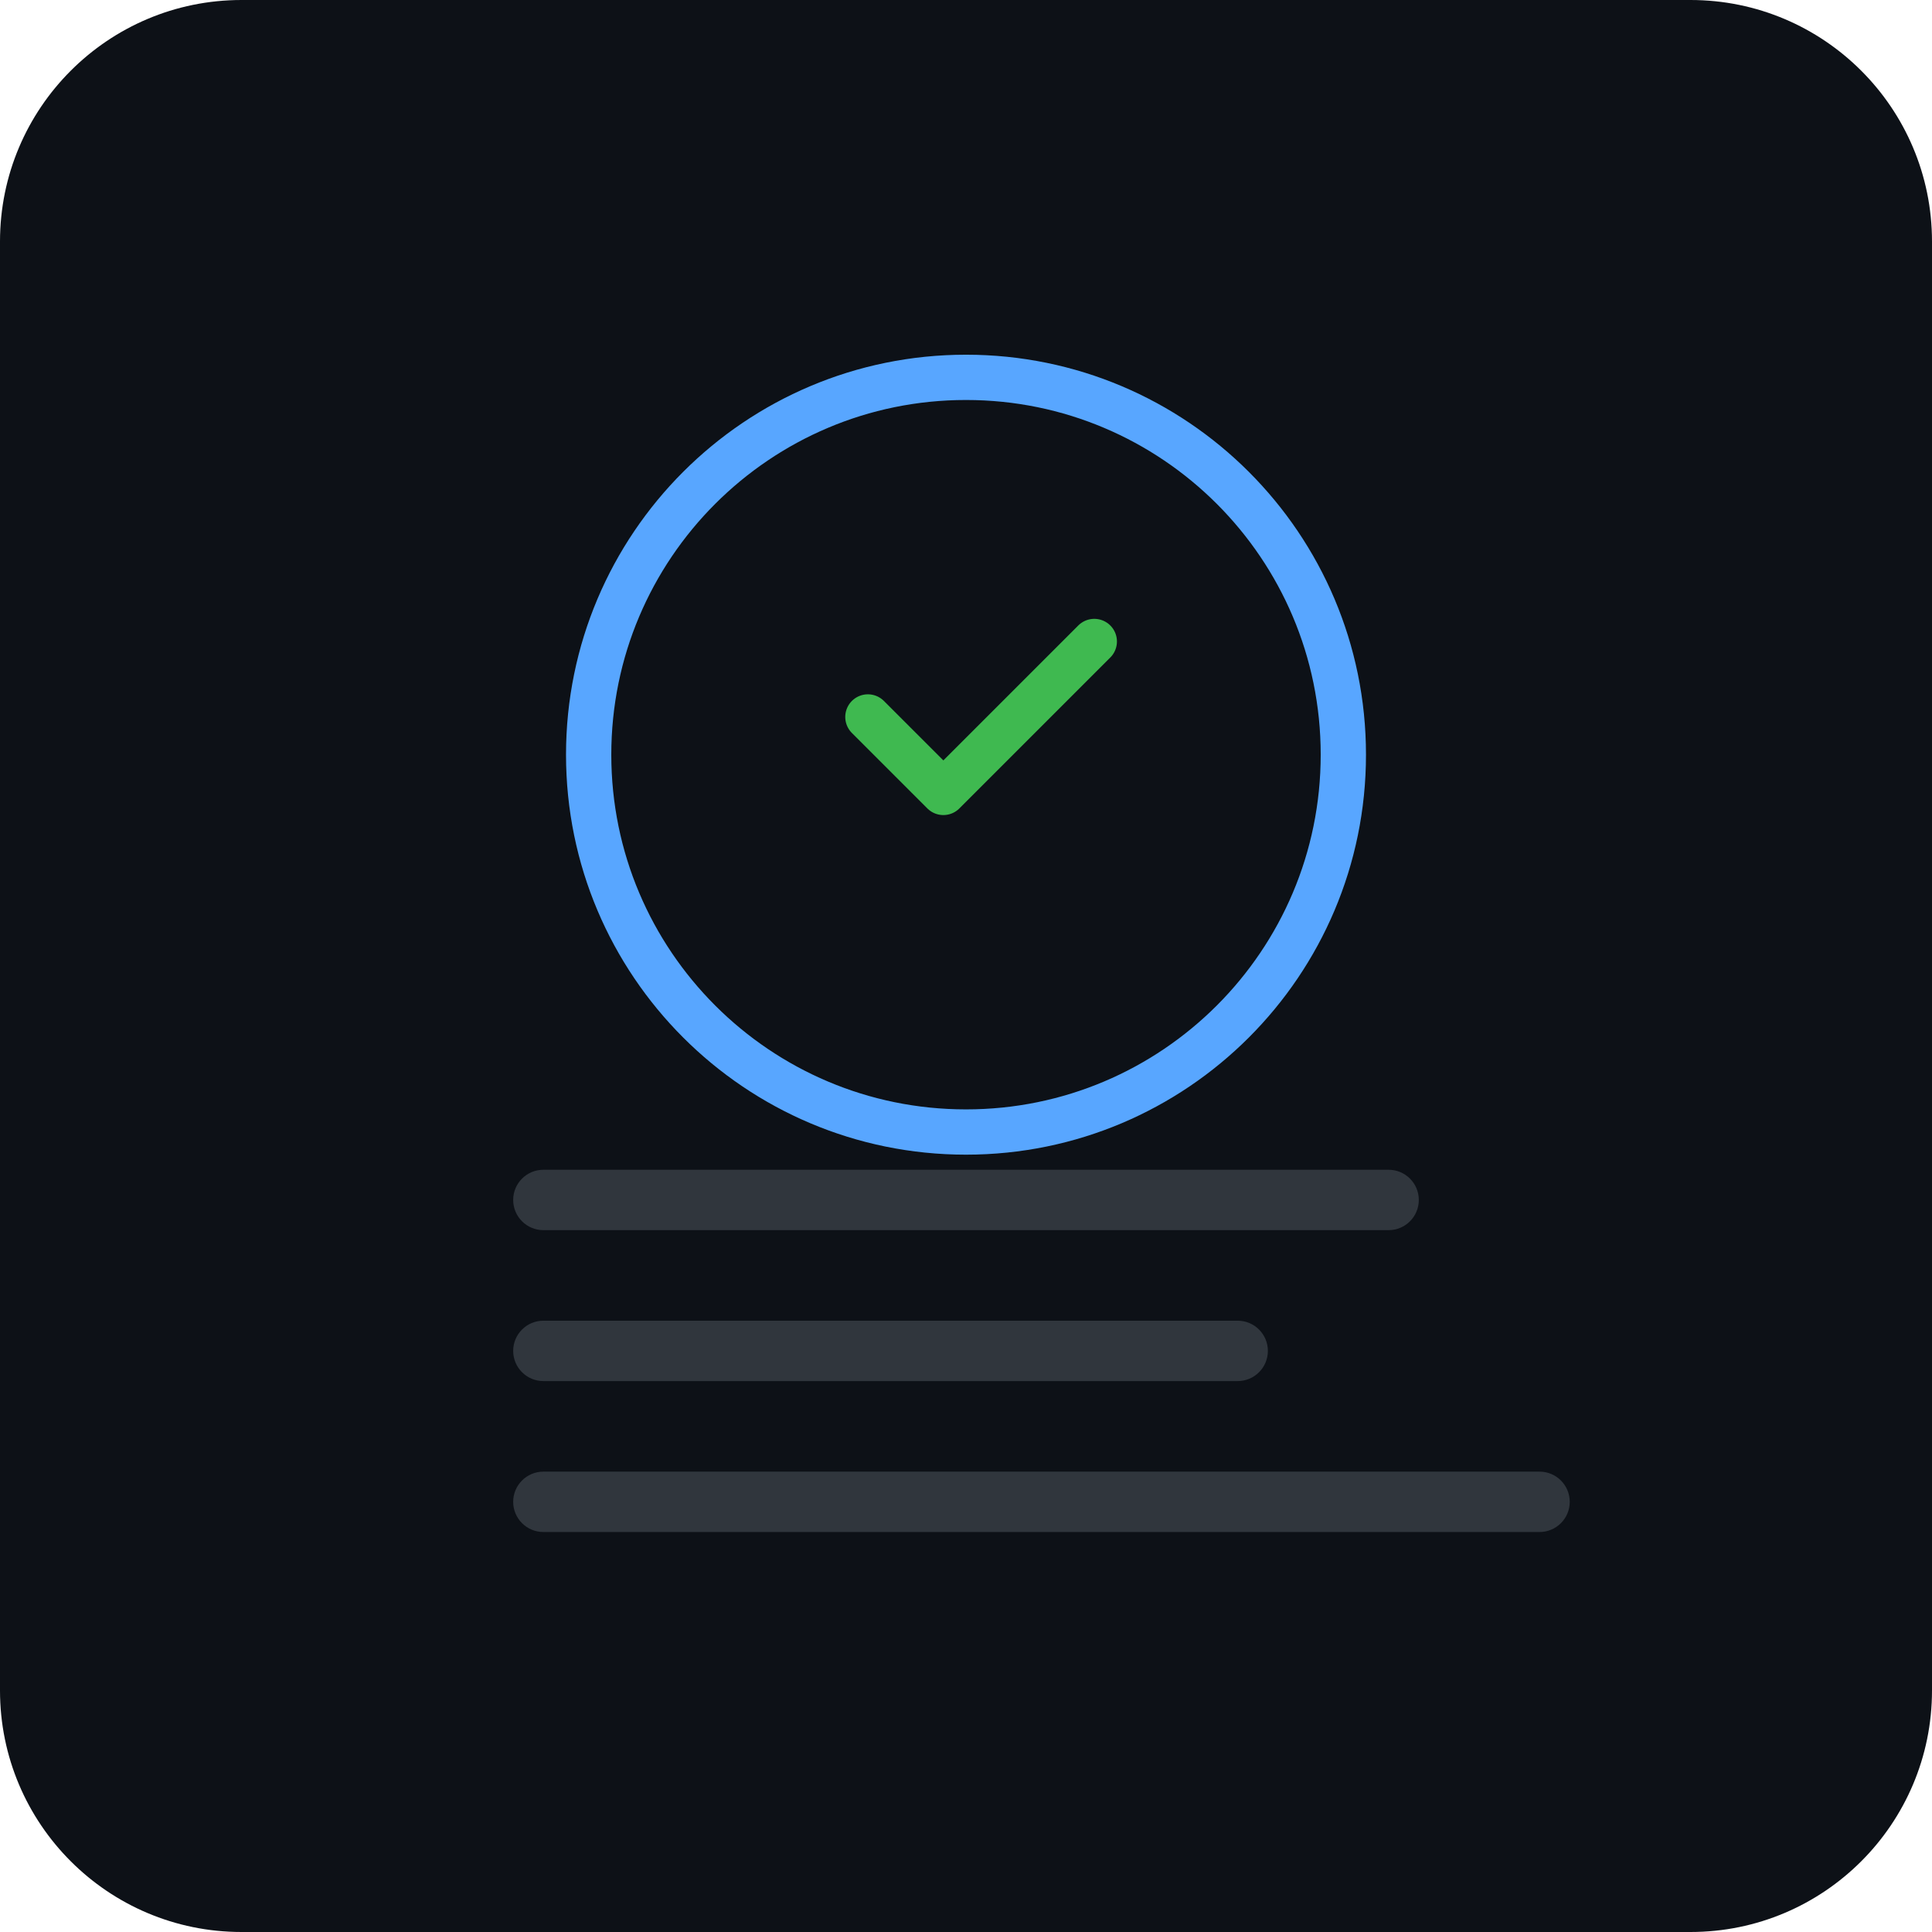
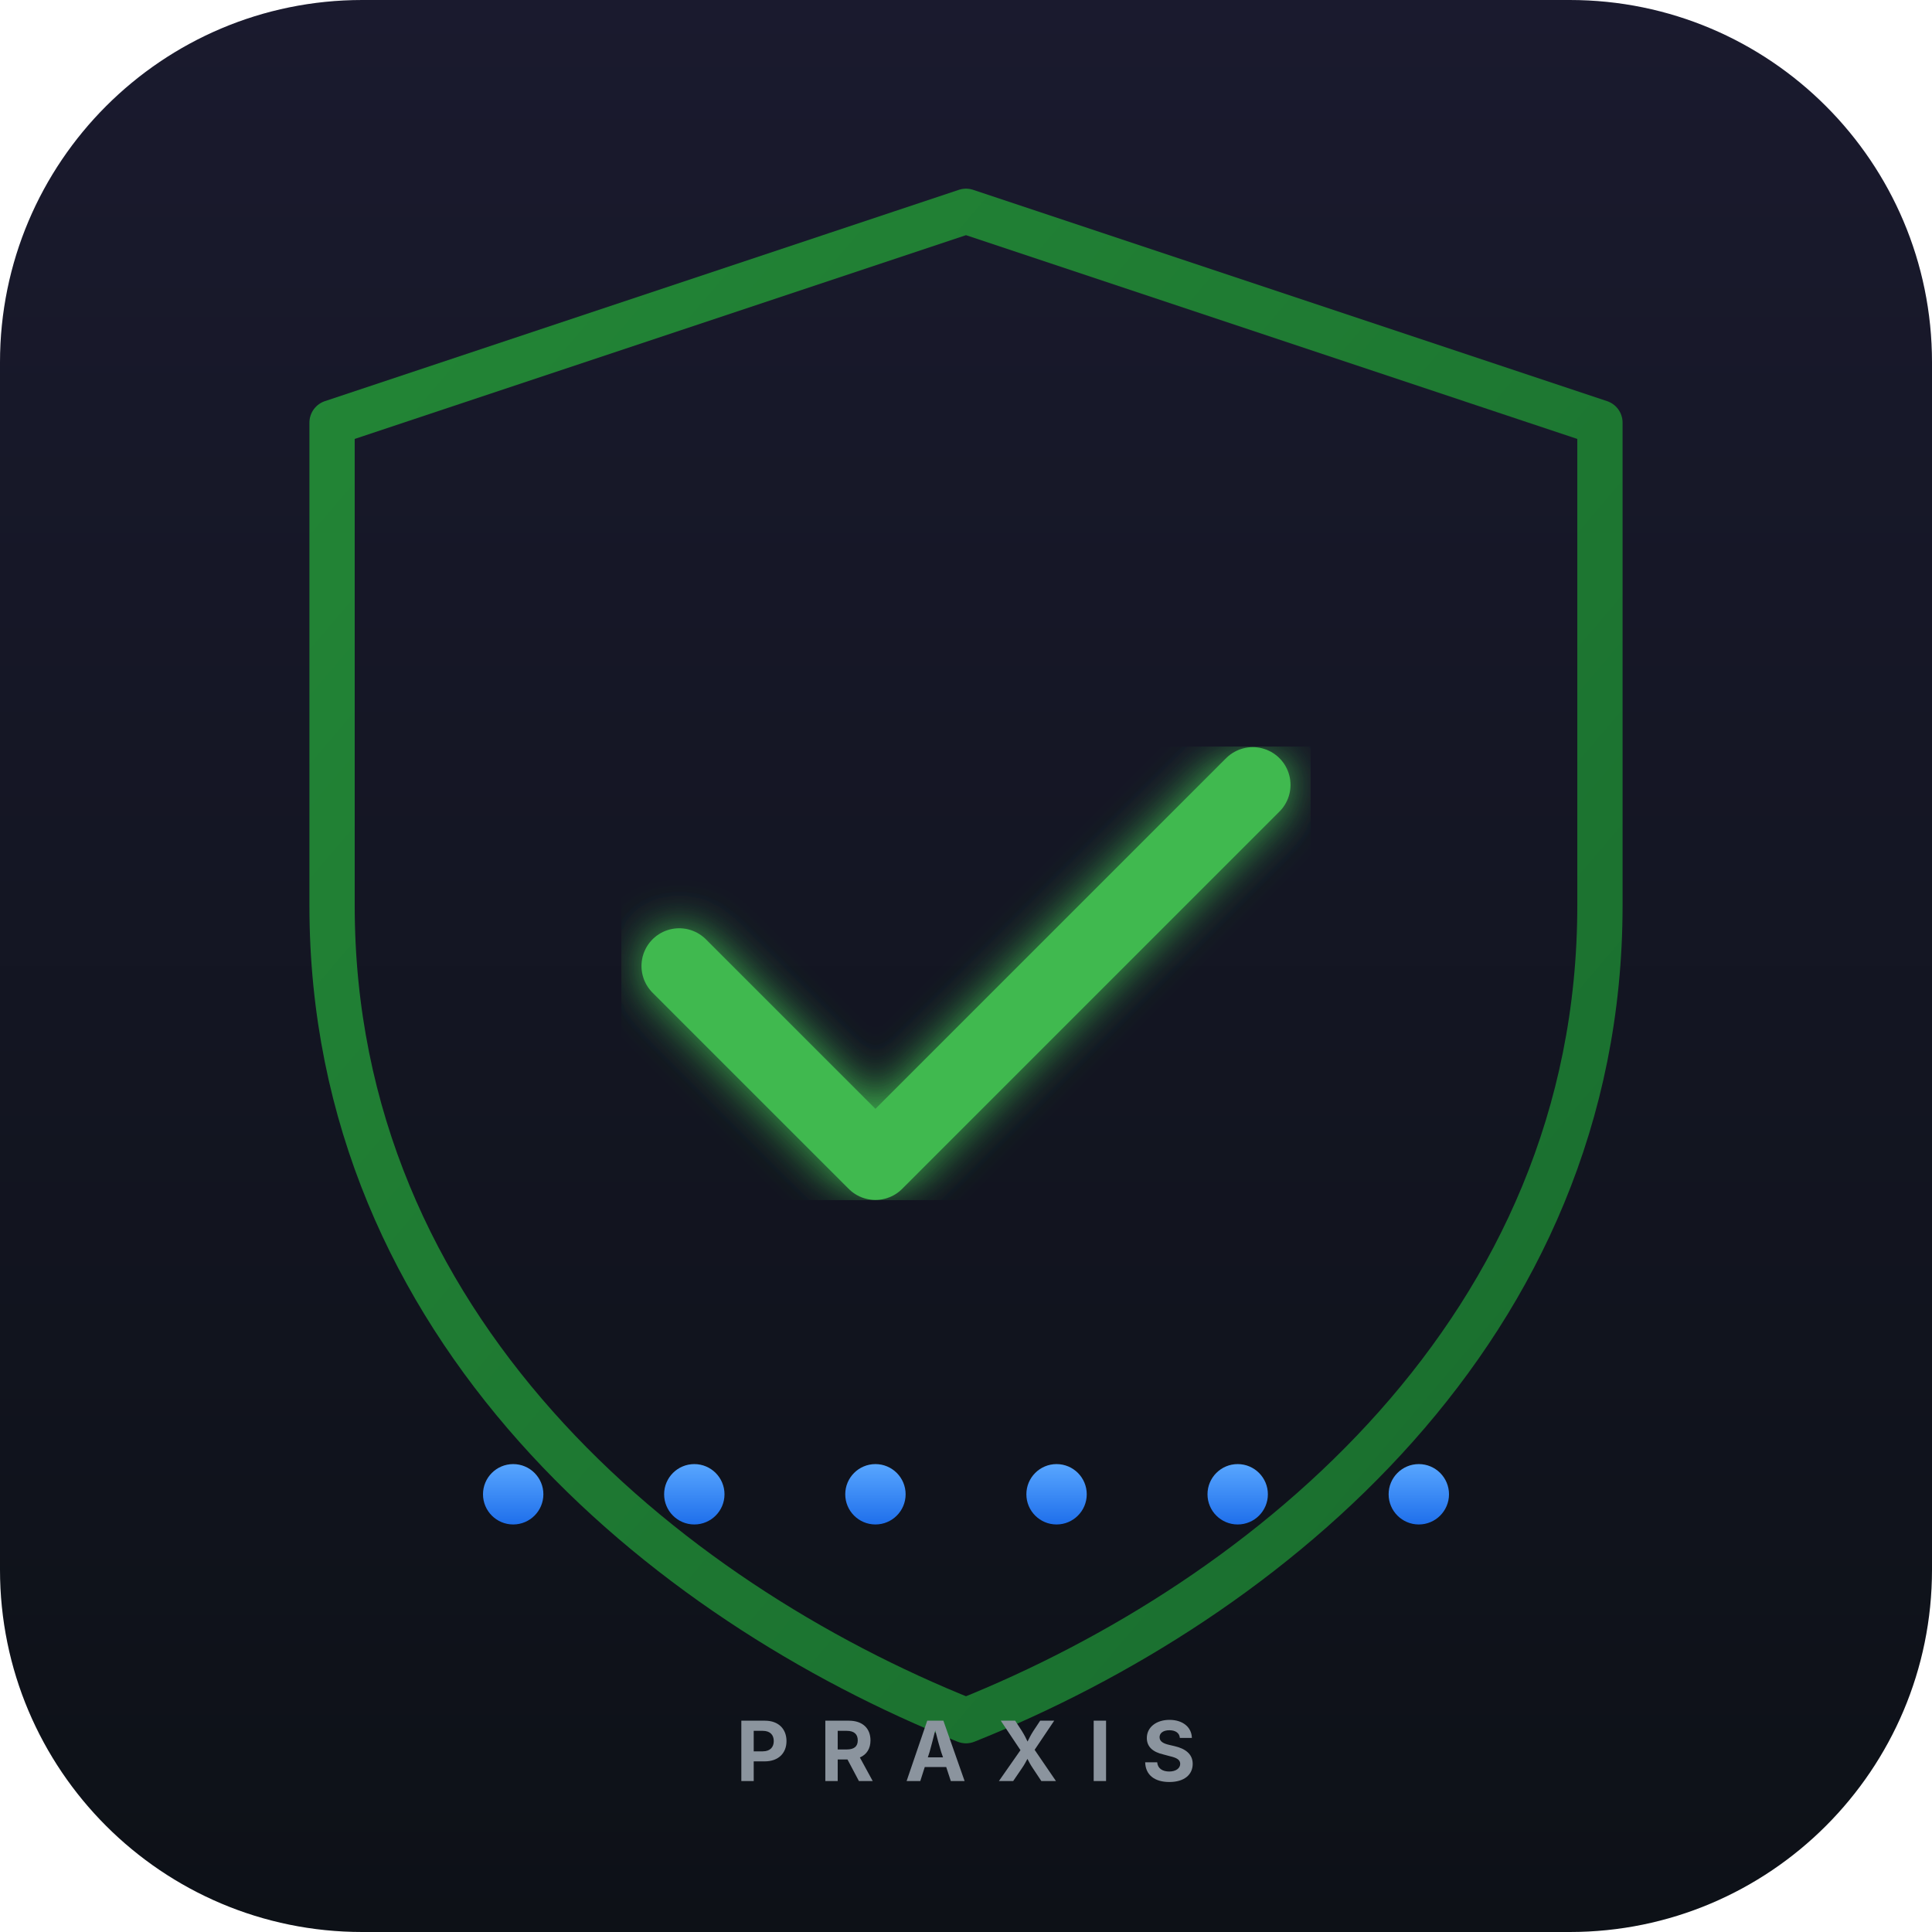
<svg xmlns="http://www.w3.org/2000/svg" viewBox="0 0 256 256" width="256" height="256">
-   <rect width="256" height="256" rx="32" fill="#0d1117" />
-   <circle cx="128" cy="100" r="50" fill="none" stroke="#58a6ff" stroke-width="6" />
-   <polyline points="115,95 125,105 145,85" fill="none" stroke="#3fb950" stroke-width="6" stroke-linecap="round" stroke-linejoin="round" />
-   <rect x="68" y="155" width="120" height="8" rx="4" fill="#30363d" />
-   <rect x="68" y="175" width="100" height="8" rx="4" fill="#30363d" />
-   <rect x="68" y="195" width="140" height="8" rx="4" fill="#30363d" />
+   <defs>
+     <linearGradient id="bg" x1="0" y1="0" x2="0" y2="1">
+       <stop offset="0%" stop-color="#1a1a2e" />
+       <stop offset="100%" stop-color="#0d1117" />
+     </linearGradient>
+     <linearGradient id="shield" x1="0" y1="0" x2="1" y2="1">
+       <stop offset="0%" stop-color="#238636" />
+       <stop offset="100%" stop-color="#196c2e" />
+     </linearGradient>
+     <linearGradient id="gate" x1="0" y1="0" x2="0" y2="1">
+       <stop offset="0%" stop-color="#58a6ff" />
+       <stop offset="100%" stop-color="#1f6feb" />
+     </linearGradient>
+     <filter id="glow">
+       <feGaussianBlur stdDeviation="3" result="blur" />
+       <feMerge>
+         <feMergeNode in="blur" />
+         <feMergeNode in="SourceGraphic" />
+       </feMerge>
+     </filter>
+   </defs>
+   <rect width="256" height="256" rx="48" fill="url(#bg)" />
+   <path d="M128 28 L212 56 L212 120 C212 176 168 212 128 228 C88 212 44 176 44 120 L44 56 Z" fill="none" stroke="url(#shield)" stroke-width="6" stroke-linejoin="round" />
+   <polyline points="90,128 116,154 166,104" fill="none" stroke="#3fb950" stroke-width="10" stroke-linecap="round" stroke-linejoin="round" filter="url(#glow)" />
+   <circle cx="68" cy="198" r="4" fill="url(#gate)" />
+   <circle cx="92" cy="198" r="4" fill="url(#gate)" />
+   <circle cx="116" cy="198" r="4" fill="url(#gate)" />
+   <circle cx="140" cy="198" r="4" fill="url(#gate)" />
+   <circle cx="164" cy="198" r="4" fill="url(#gate)" />
+   <circle cx="188" cy="198" r="4" fill="url(#gate)" />
+   <text x="128" y="236" font-family="system-ui, -apple-system, sans-serif" font-size="11" font-weight="700" fill="#8b949e" text-anchor="middle" letter-spacing="4">PRAXIS</text>
</svg>
